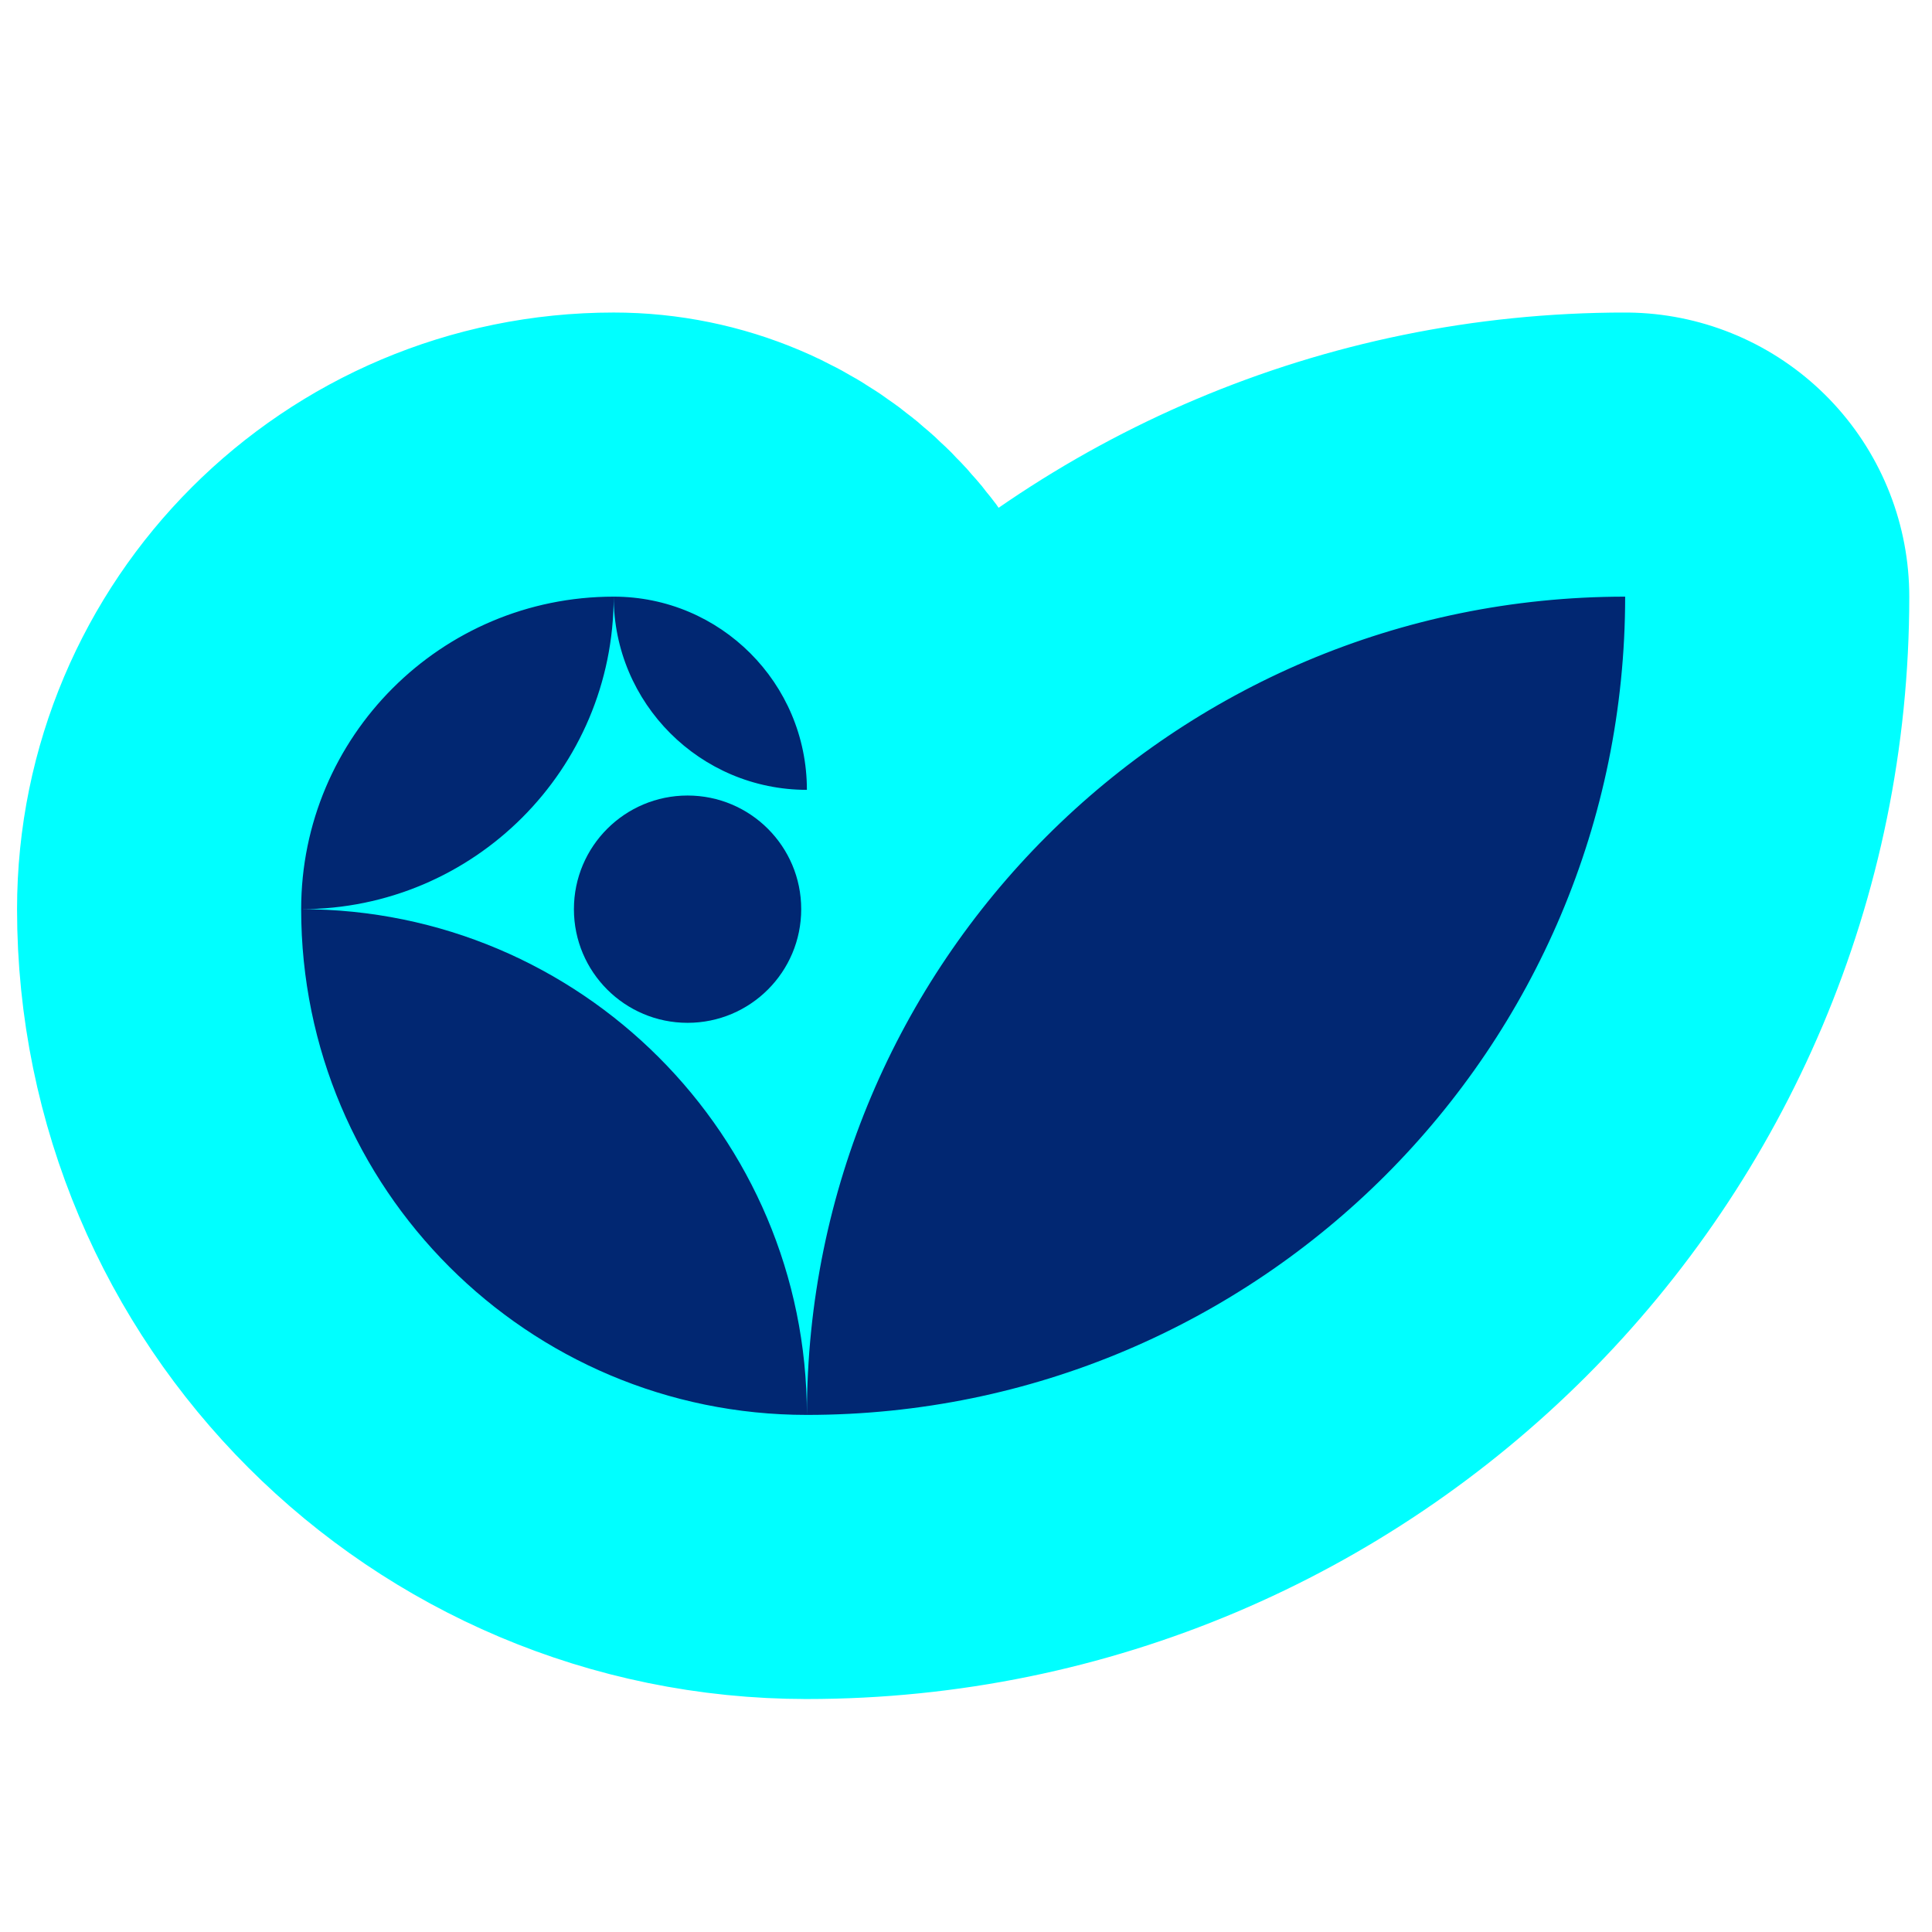
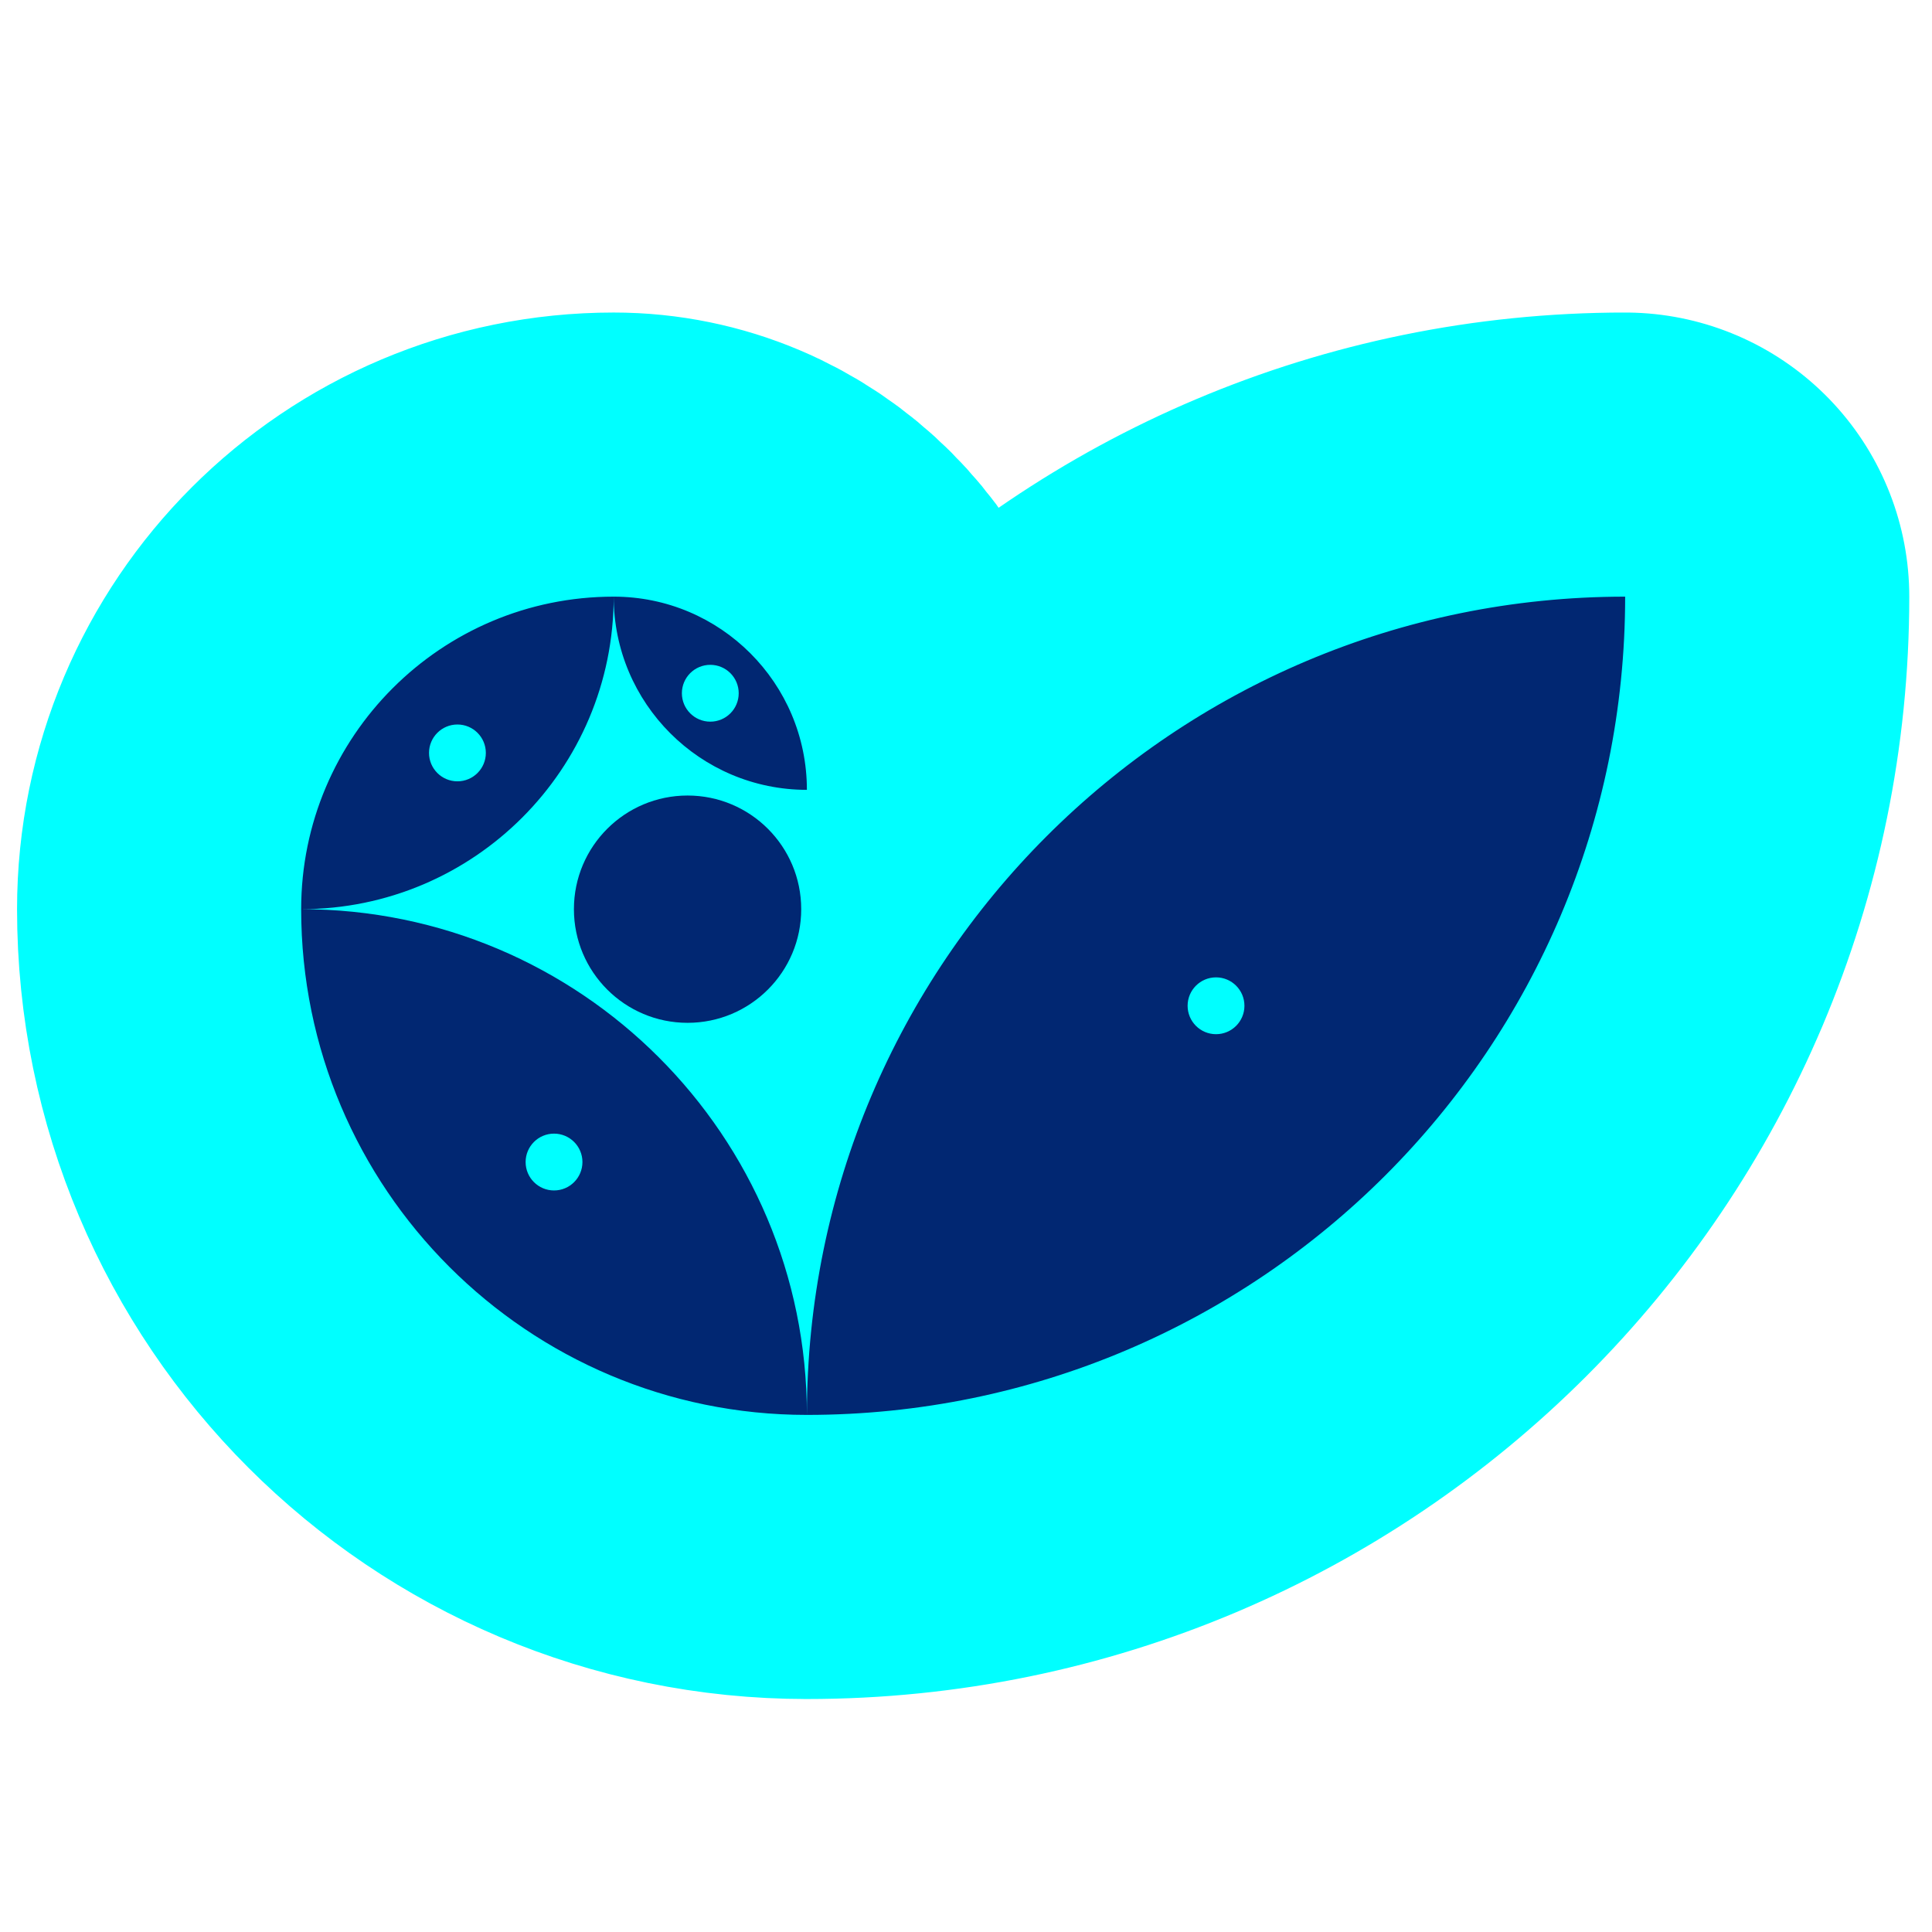
<svg xmlns="http://www.w3.org/2000/svg" width="340" height="340" viewBox="0 0 340 340">
  <path d="         M142 139 A34 34 0 0 1 108 105         M142 139 A34 34 0 0 0 108 105         M108 105 A55 55 0 0 1 53 160         M108 105 A55 55 0 0 0 53 160         M53 160 A89 89 0 0 1 142 249         M53 160 A89 89 0 0 0 142 249         M142 249 A144 144 0 0 1 286 105         M142 249 A144 144 0 0 0 286 105         " fill="none" stroke="#00ffff" stroke-width="100" stroke-linecap="round" />
  <path d="         M142 139 A34 34 0 0 1 108 105         M142 139 A34 34 0 0 0 108 105         M108 105 A55 55 0 0 1 53 160         M108 105 A55 55 0 0 0 53 160         M53 160 A89 89 0 0 1 142 249         M53 160 A89 89 0 0 0 142 249         M142 249 A144 144 0 0 1 286 105         M142 249 A144 144 0 0 0 286 105         " fill="#012772" stroke="#044fff" stroke-width="0" stroke-linecap="round" />
+   <g>
+     <circle cx="125" cy="122" r="5" fill="#00ffff" />
+     <circle cx="80.5" cy="132.5" r="5" fill="#00ffff" />
+     <circle cx="97.5" cy="204.5" r="5" fill="#00ffff" />
+     <circle cx="214" cy="177" r="5" fill="#00ffff" />
+   </g>
  <circle cx="121" cy="160" r="20" fill="#012772">
    <animate attributeName="r" values="10;20;10" dur="1.5s" repeatCount="indefinite" />
  </circle>
</svg>
